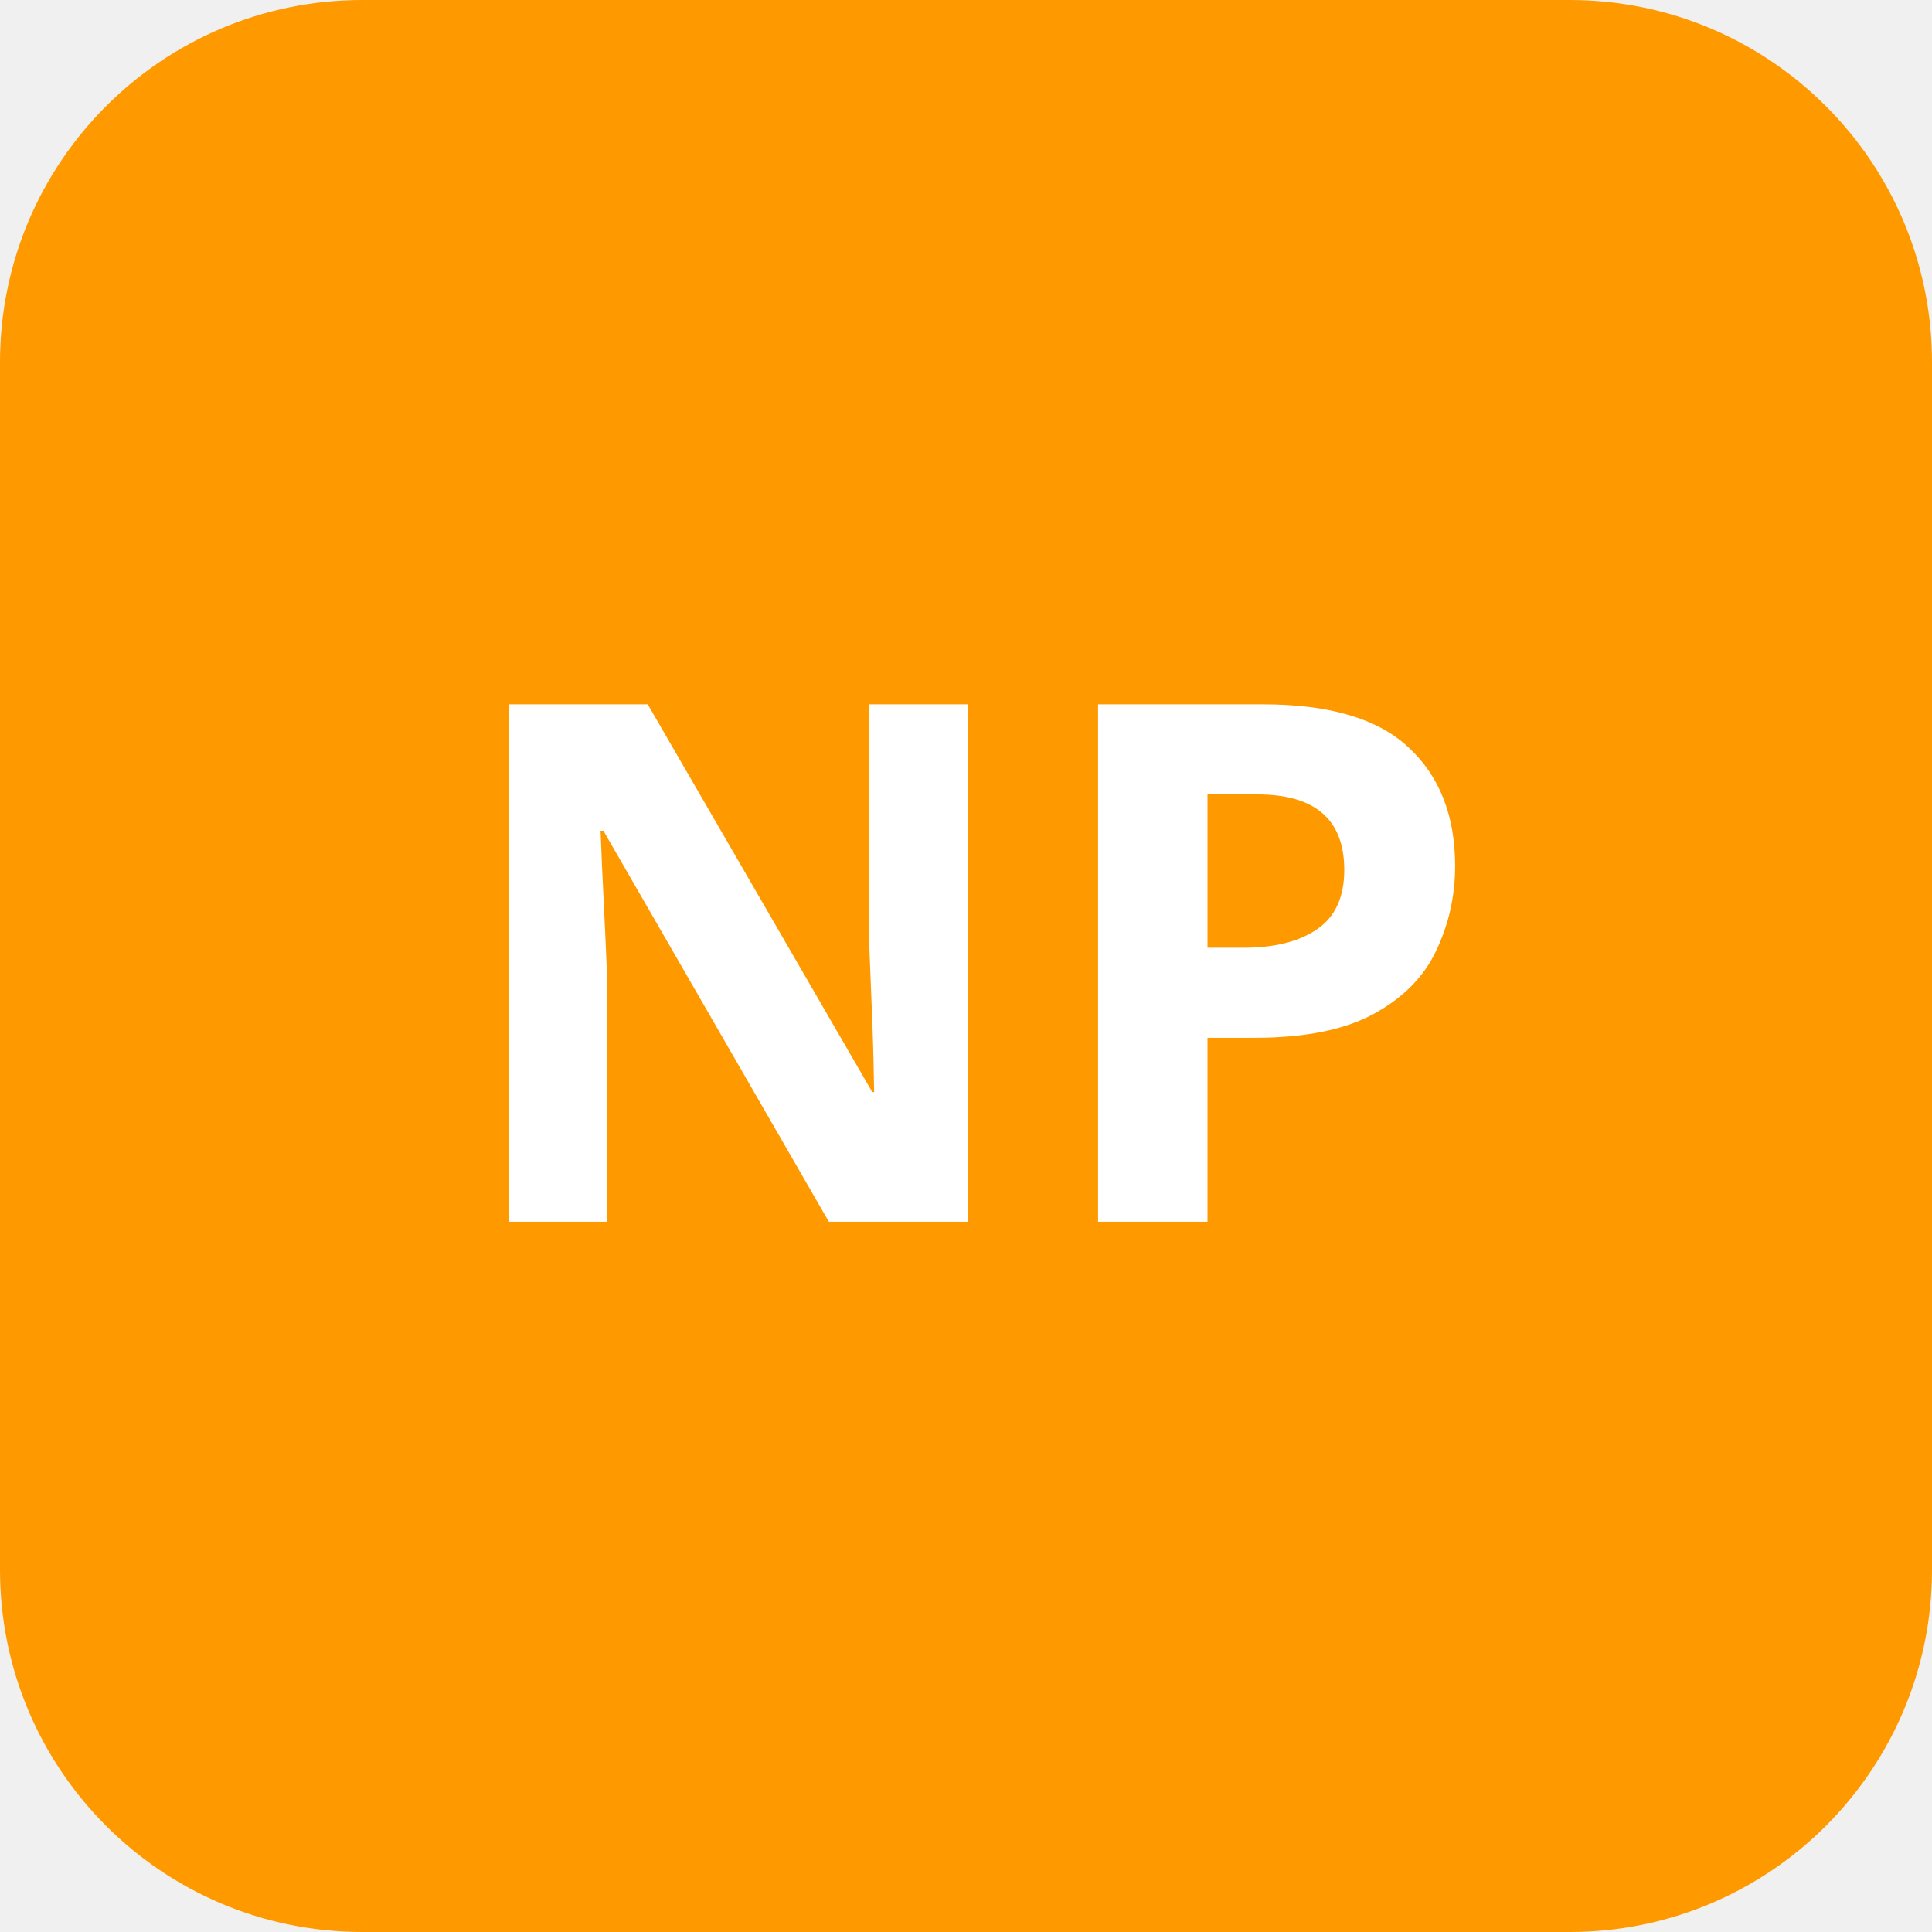
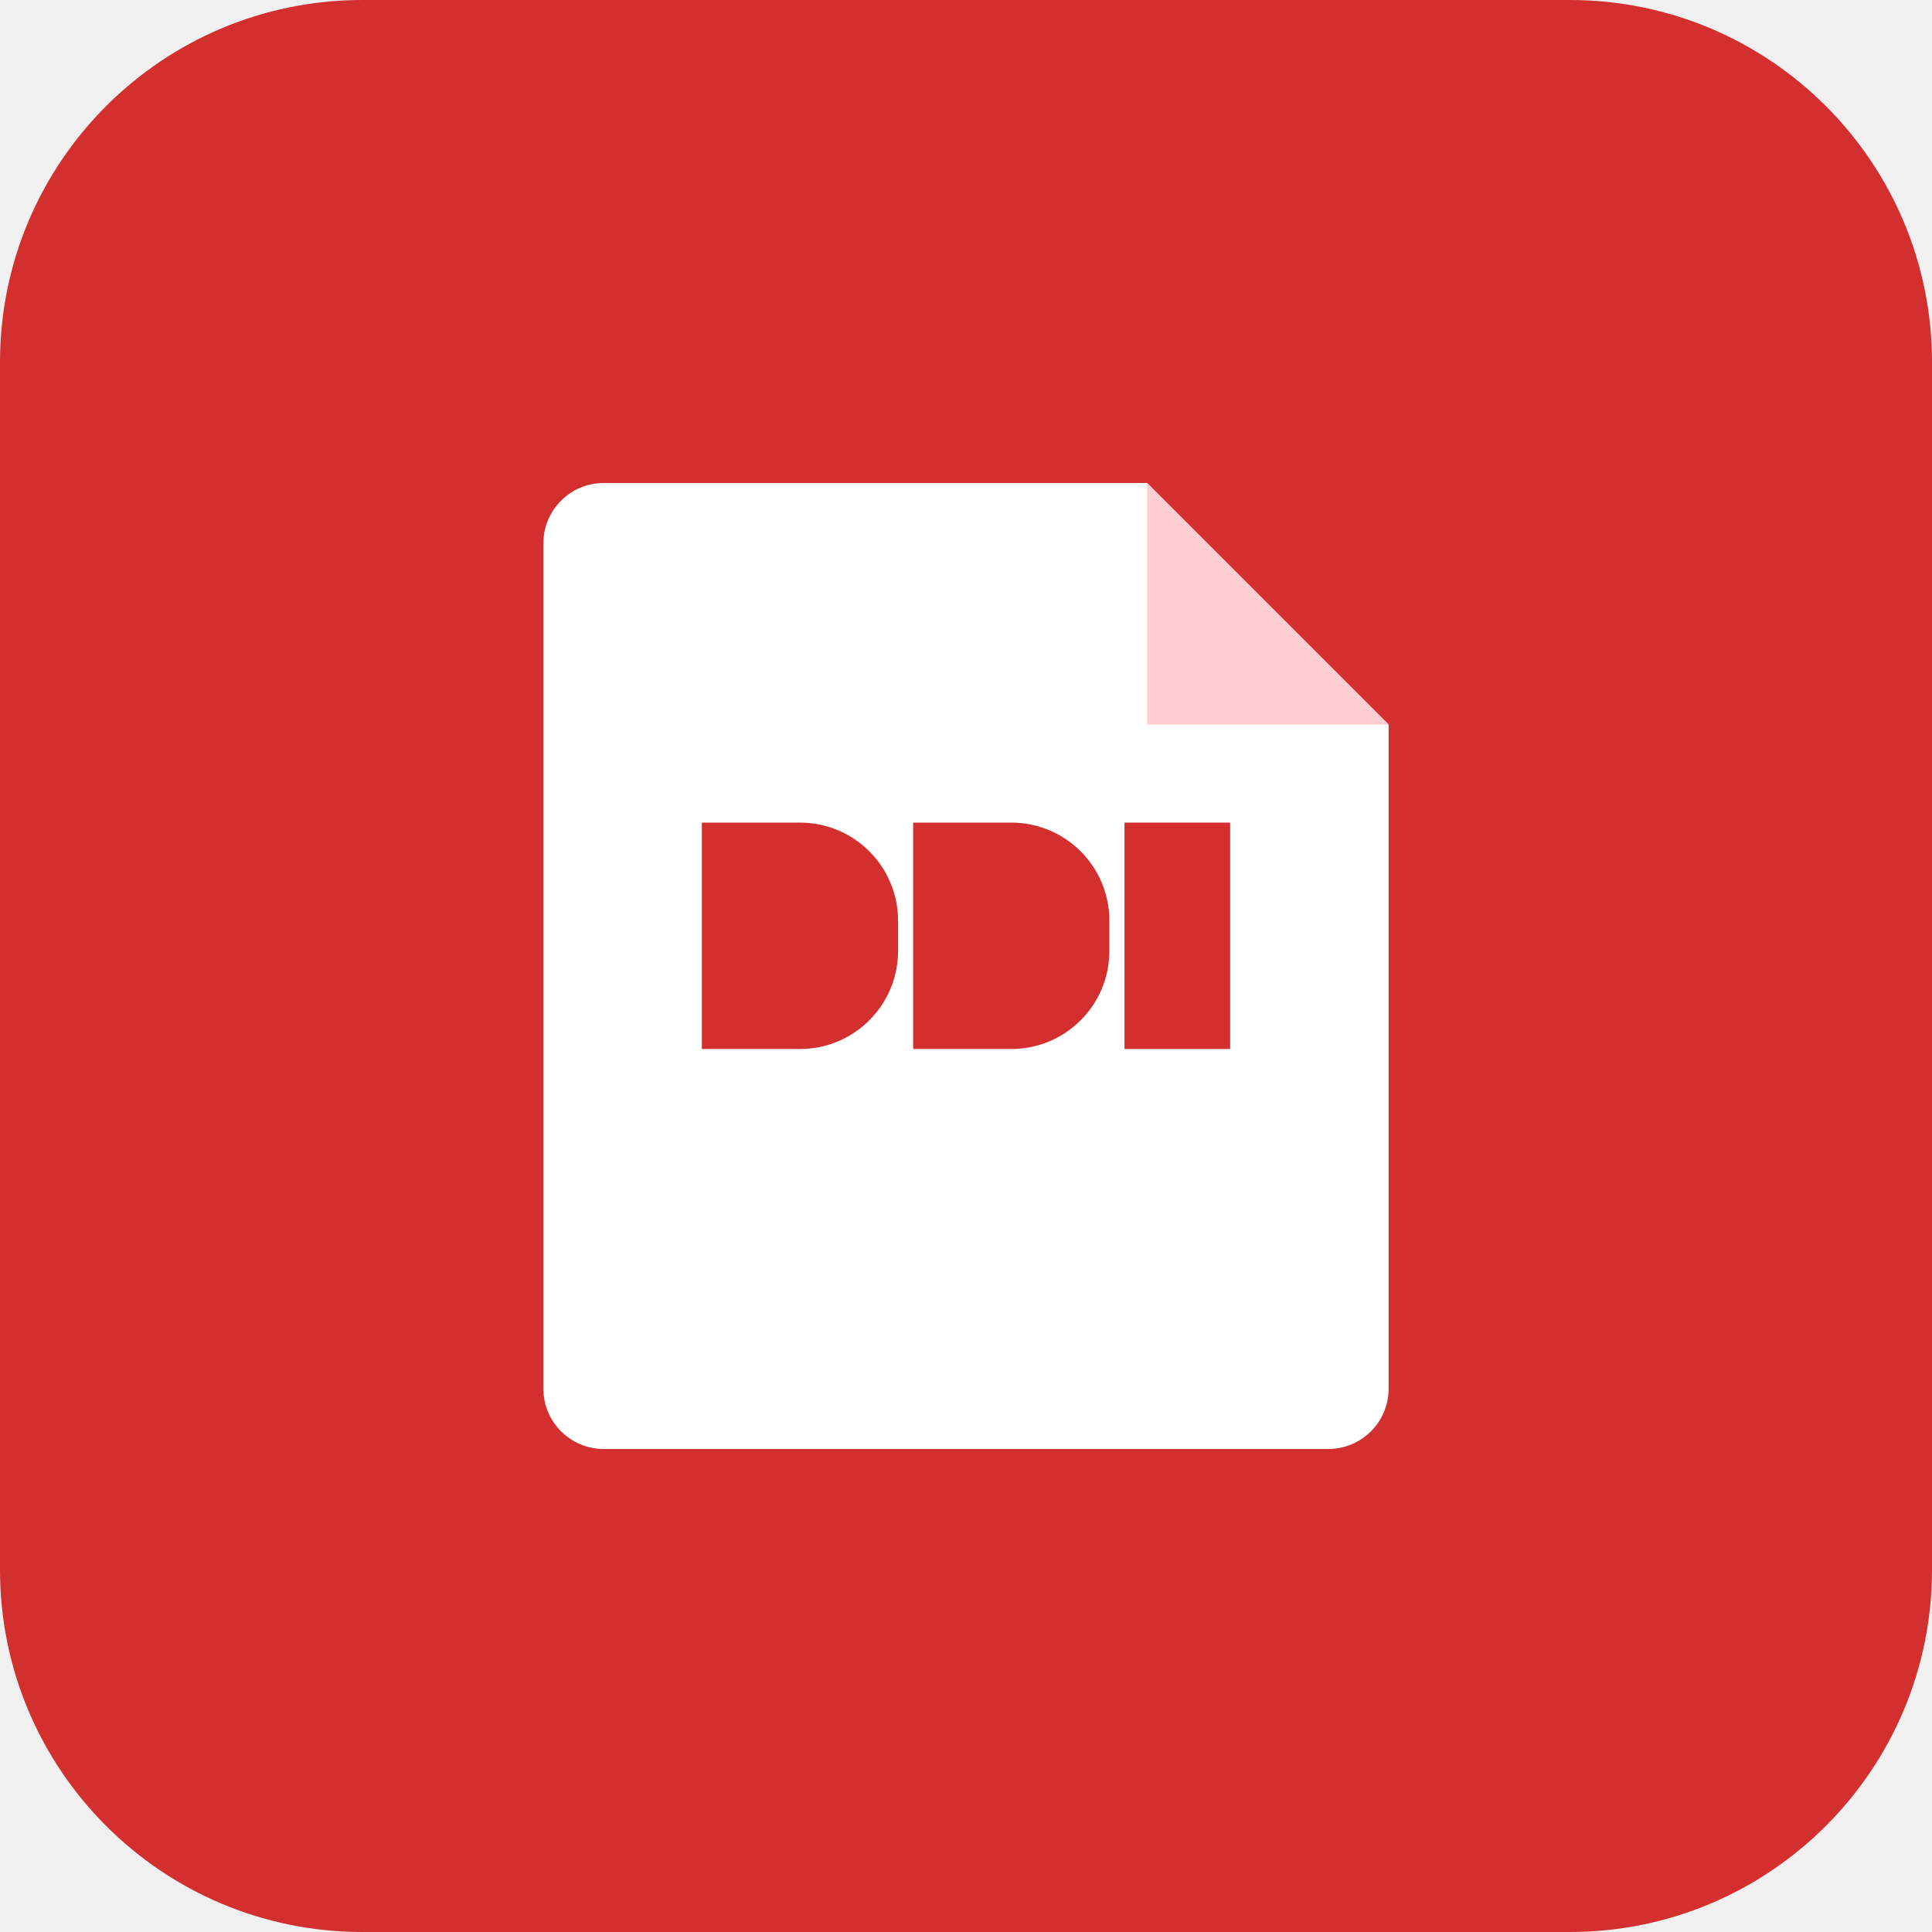
<svg xmlns="http://www.w3.org/2000/svg" width="64" height="64" viewBox="0 0 64 64" fill="none">
-   <rect width="64" height="64" rx="12" fill="#FF9900" />
-   <text x="32" y="32" text-anchor="middle" dominant-baseline="middle" fill="white" font-family="system-ui" font-size="24" font-weight="bold">NP</text>
+   <rect width="64" height="64" rx="12" fill="#D32F2F" />
+   <path d="M20 16C18.895 16 18 16.895 18 18V46C18 47.105 18.895 48 20 48H44C45.105 48 46 47.105 46 46V24L38 16H20Z" fill="white" />
+   <path d="M38 16L46 24H38V16Z" fill="#FFCDD2" />
+   <path d="M24 34H26.5C27.881 34 29 32.881 29 31.5V30.5C29 29.119 27.881 28 26.5 28H24V34Z" fill="#D32F2F" />
+   <path d="M31 34H33.5C34.881 34 36 32.881 36 31.5V30.5C36 29.119 34.881 28 33.5 28H31V34Z" fill="#D32F2F" />
+   <path d="M38 28H40V34H38V28Z" fill="#D32F2F" />
+   <path d="M24 28V34H26.5C27.881 34 29 32.881 29 31.5V30.5C29 29.119 27.881 28 26.5 28H24Z" stroke="#D32F2F" stroke-width="1.5" />
+   <path d="M31 28V34H33.5C34.881 34 36 32.881 36 31.5V30.5C36 29.119 34.881 28 33.5 28H31Z" stroke="#D32F2F" stroke-width="1.5" />
+   <path d="M38 28V34H40V28H38Z" stroke="#D32F2F" stroke-width="1.5" />
</svg>
